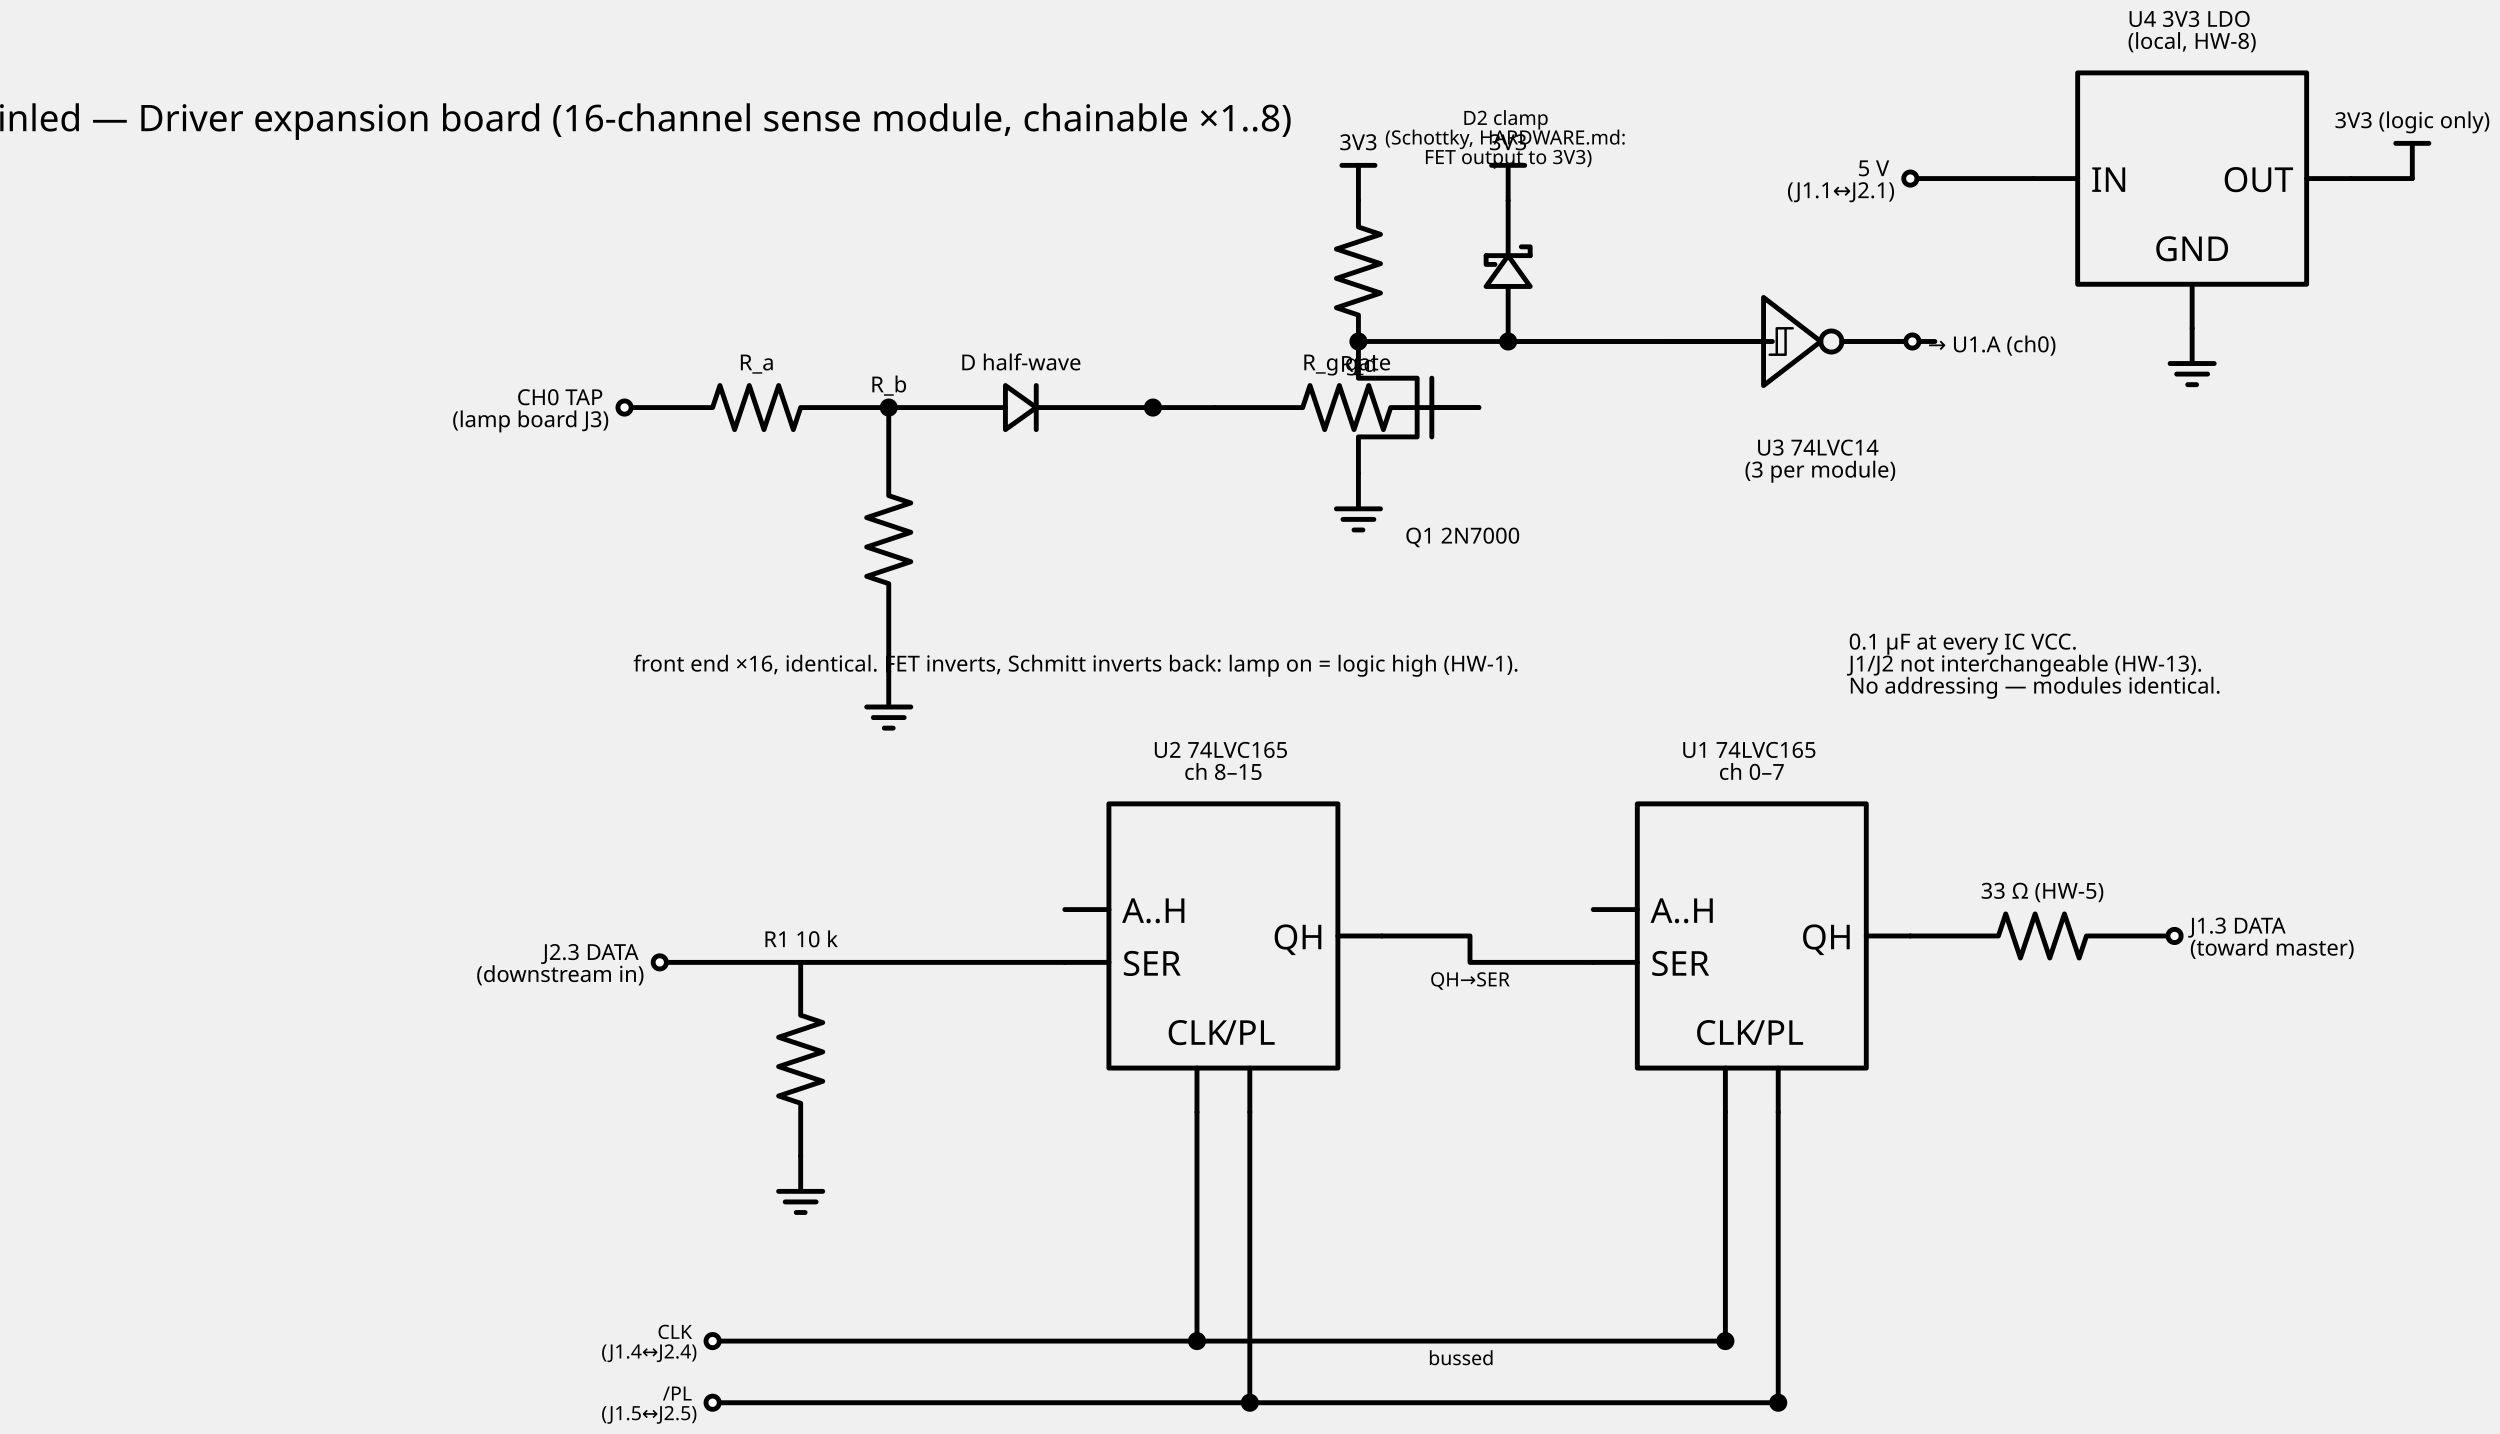
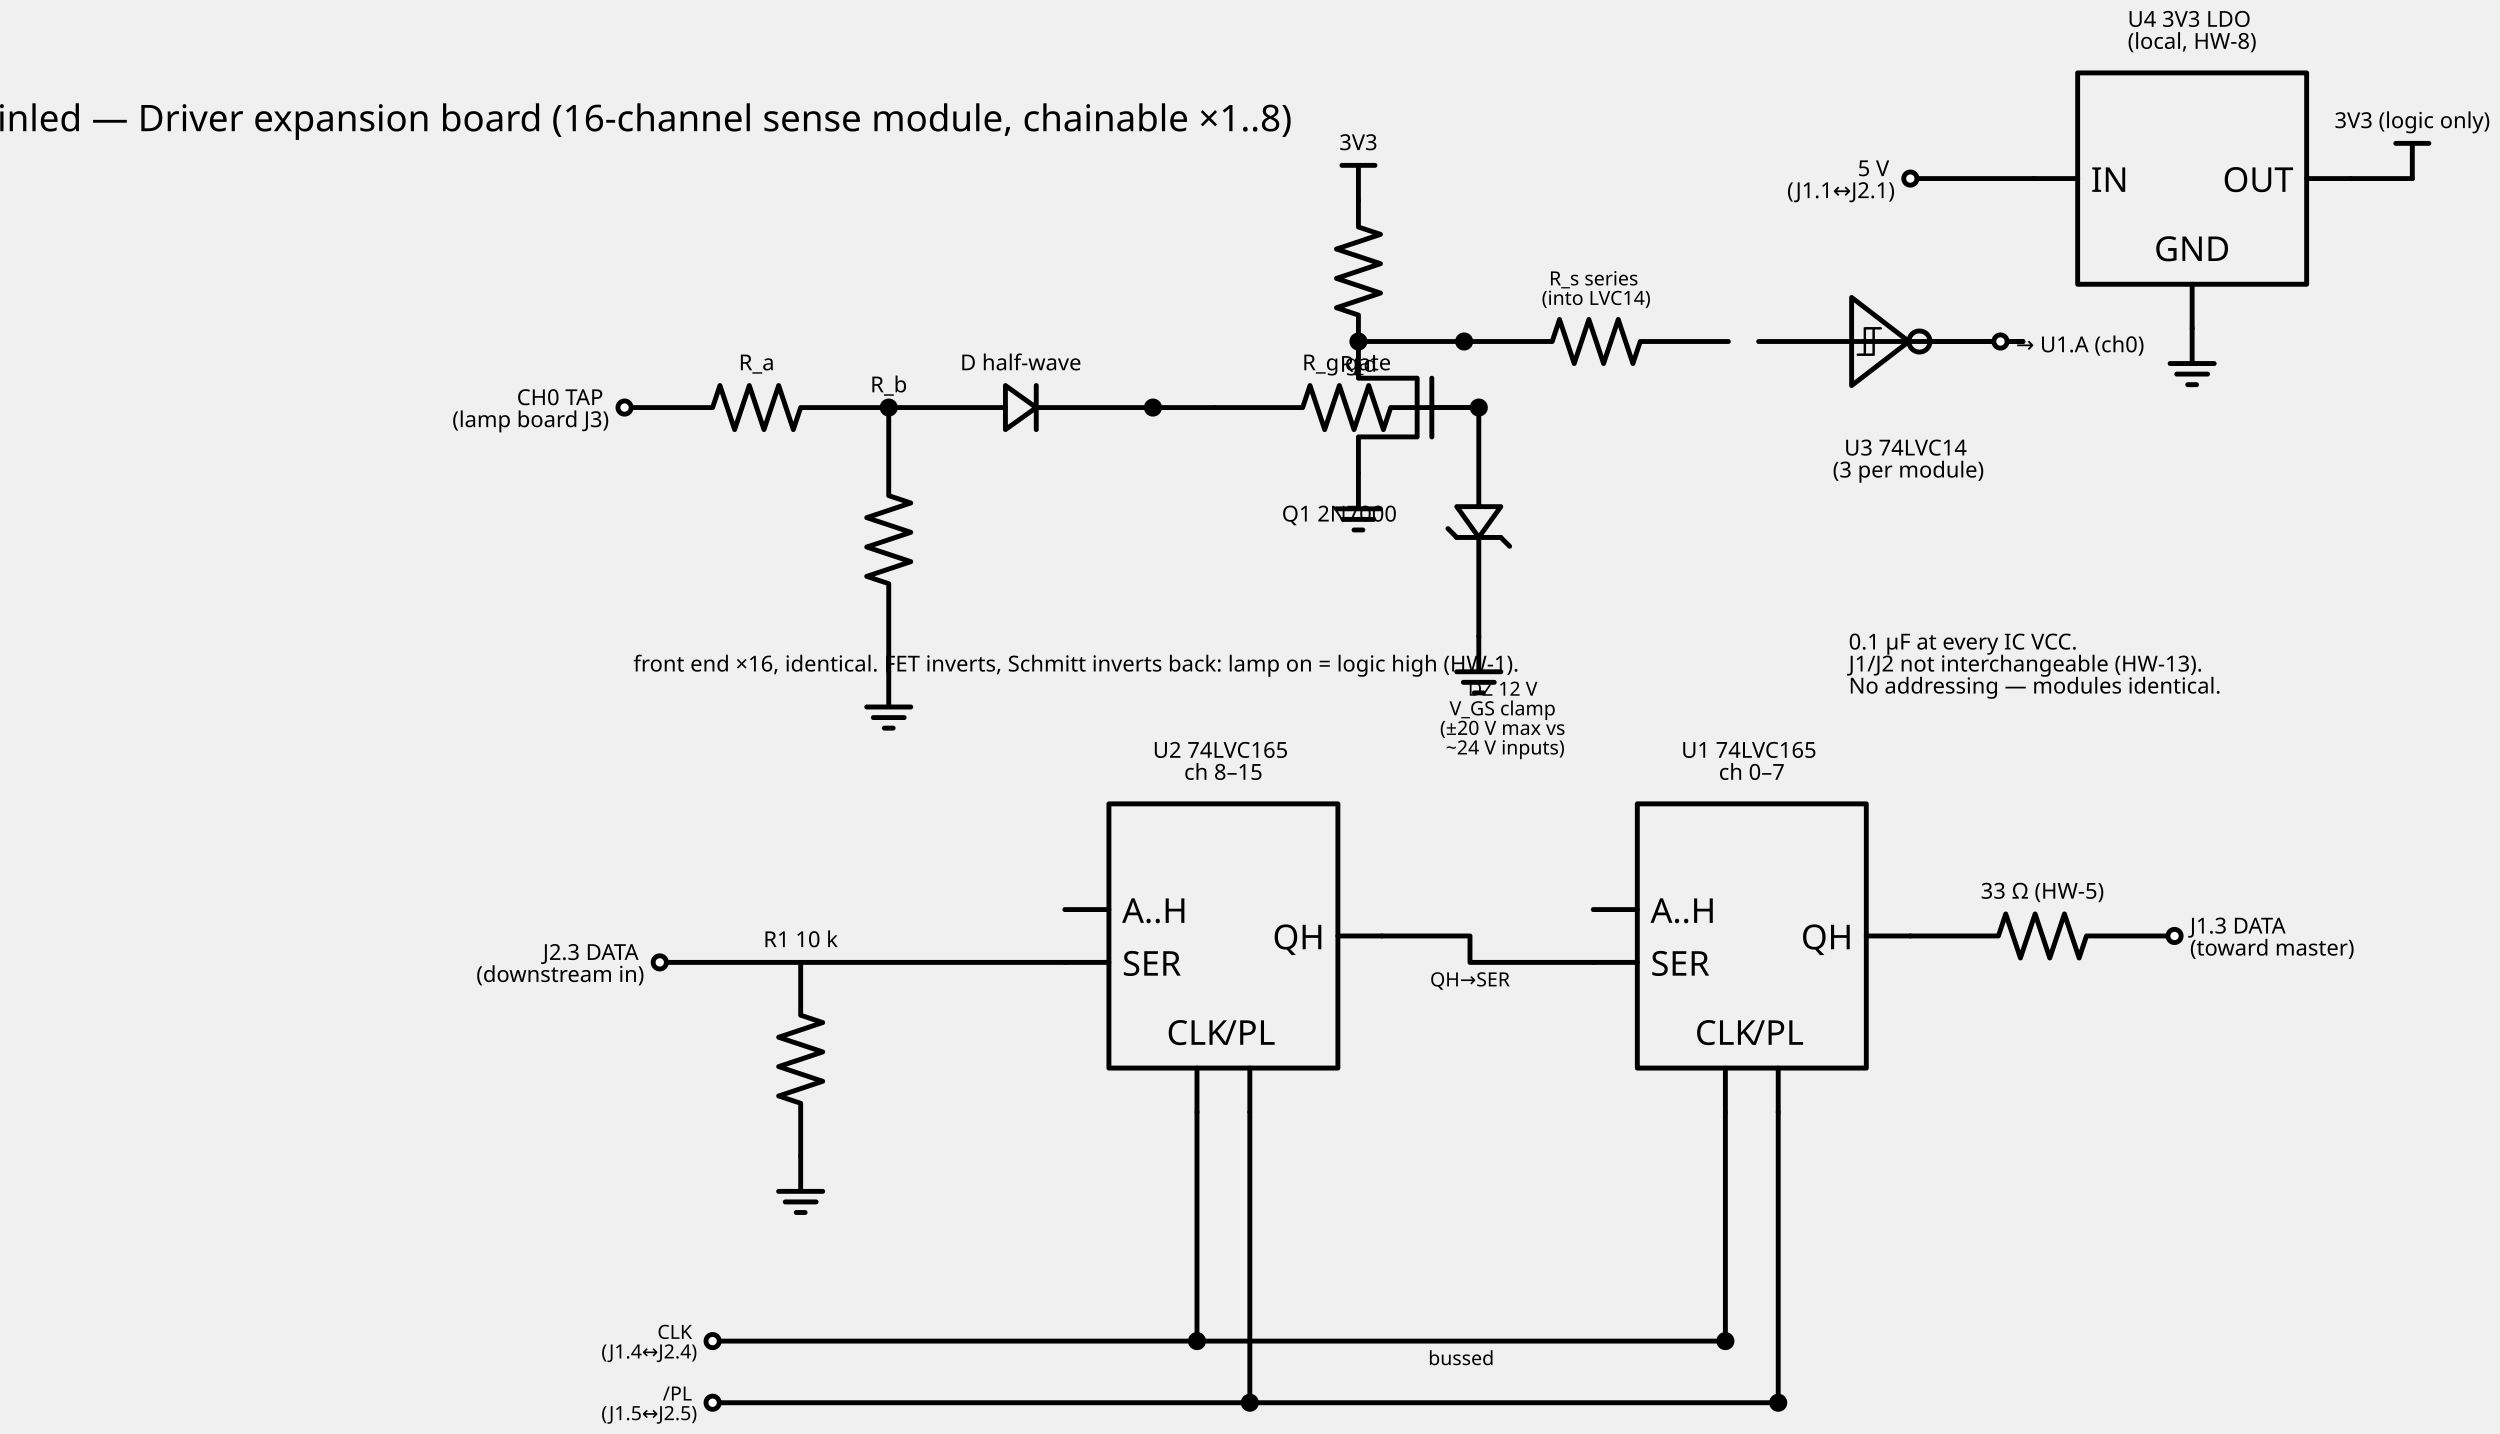
<svg xmlns="http://www.w3.org/2000/svg" xml:lang="en" height="586pt" width="1021.934pt" viewBox="-255.295 -598.6 1021.934 586">
  <polygon points="155.7,-441 168.3,-432 155.7,-423 " style="stroke:black;fill:none;stroke-width:2.0;stroke-dasharray:-;stroke-linecap:round;stroke-linejoin:round;" />
-   <polygon points="352.2,-481.5 361.2,-494.1 370.2,-481.5 " style="stroke:black;fill:none;stroke-width:2.0;stroke-dasharray:-;stroke-linecap:round;stroke-linejoin:round;" />
-   <circle cx="493.32" cy="-459" r="4.32" style="stroke:black;fill:none;stroke-width:2.0;stroke-dasharray:-;" />
+   <polygon points="358.2,-391.5 349.2,-378.9 340.2,-391.5 " style="stroke:black;fill:none;stroke-width:2.0;stroke-dasharray:-;stroke-linecap:round;stroke-linejoin:round;" />
+   <circle cx="529.32" cy="-459" r="4.32" style="stroke:black;fill:none;stroke-width:2.0;stroke-dasharray:-;" />
  <path d="M 0.0,-432.0 L 36,-432 L 39,-441 L 45,-423 L 51,-441 L 57,-423 L 63,-441 L 69,-423 L 72,-432 L 108,-432" style="stroke:black;fill:none;stroke-width:2.0;stroke-dasharray:-;stroke-linecap:round;stroke-linejoin:round;" />
  <path d="M 108.0,-432.0 L 108,-396 L 117,-393 L 99,-387 L 117,-381 L 99,-375 L 117,-369 L 99,-363 L 108,-360 L 108,-324" style="stroke:black;fill:none;stroke-width:2.0;stroke-dasharray:-;stroke-linecap:round;stroke-linejoin:round;" />
  <path d="M 108,-324.0 L 108,-309.6 L 99,-309.6 L 117,-309.6 M 101.7,-305.28 L 114.3,-305.28 M 106.2,-300.96 L 109.8,-300.96" style="stroke:black;fill:none;stroke-width:2.0;stroke-dasharray:-;stroke-linecap:round;stroke-linejoin:round;" />
  <path d="M 108.0,-432.0 L 155.7,-432 M 168.3,-441 L 168.3,-423 M 168.3,-432 L 216,-432" style="stroke:black;fill:none;stroke-width:2.0;stroke-dasharray:-;stroke-linecap:round;stroke-linejoin:round;" />
  <path d="M 216.0,-432.0 L 228.6,-432 L 241.2,-432" style="stroke:black;fill:none;stroke-width:2.0;stroke-dasharray:-;stroke-linecap:round;stroke-linejoin:round;" />
  <path d="M 241.2,-432.0 L 277.2,-432 L 280.2,-441 L 286.2,-423 L 292.2,-441 L 298.2,-423 L 304.2,-441 L 310.2,-423 L 313.2,-432 L 349.2,-432" style="stroke:black;fill:none;stroke-width:2.0;stroke-dasharray:-;stroke-linecap:round;stroke-linejoin:round;" />
  <path d="M 300,-459.0 L 300,-444 L 324,-444 L 324,-420 L 300,-420 L 300,-405" style="stroke:black;fill:none;stroke-width:2.0;stroke-dasharray:-;stroke-linecap:round;stroke-linejoin:round;" />
  <path d="M 330.0,-444.0 L 330,-420" style="stroke:black;fill:none;stroke-width:2.0;stroke-dasharray:-;stroke-linecap:round;stroke-linejoin:round;" />
  <path d="M 330.0,-432.0 L 349.2,-432" style="stroke:black;fill:none;stroke-width:2.0;stroke-dasharray:-;stroke-linecap:round;stroke-linejoin:round;" />
  <path d="M 300,-405.0 L 300,-390.6 L 291,-390.6 L 309,-390.6 M 293.7,-386.28 L 306.3,-386.28 M 298.2,-381.96 L 301.8,-381.96" style="stroke:black;fill:none;stroke-width:2.0;stroke-dasharray:-;stroke-linecap:round;stroke-linejoin:round;" />
  <path d="M 300,-459.0 L 300,-469.8 L 291,-472.8 L 309,-478.8 L 291,-484.8 L 309,-490.8 L 291,-496.8 L 309,-502.8 L 300,-505.8 L 300,-516.6" style="stroke:black;fill:none;stroke-width:2.0;stroke-dasharray:-;stroke-linecap:round;stroke-linejoin:round;" />
  <path d="M 300,-516.6 L 300,-531" style="stroke:black;fill:none;stroke-width:2.0;stroke-dasharray:-;stroke-linecap:round;stroke-linejoin:round;" />
  <path d="M 300,-531.0 L 293.25,-531" style="stroke:black;fill:none;stroke-width:2.0;stroke-dasharray:-;stroke-linecap:round;stroke-linejoin:round;" />
  <path d="M 300,-531.0 L 306.75,-531" style="stroke:black;fill:none;stroke-width:2.0;stroke-dasharray:-;stroke-linecap:round;stroke-linejoin:round;" />
-   <path d="M 300,-459.0 L 330.6,-459 L 361.2,-459" style="stroke:black;fill:none;stroke-width:2.0;stroke-dasharray:-;stroke-linecap:round;stroke-linejoin:round;" />
-   <path d="M 361.2,-459.0 L 361.2,-481.5 M 352.2,-494.1 L 370.2,-494.1 M 361.2,-494.1 L 361.2,-516.6" style="stroke:black;fill:none;stroke-width:2.0;stroke-dasharray:-;stroke-linecap:round;stroke-linejoin:round;" />
-   <path d="M 352.2,-494.1 L 352.2,-490.5 L 355.8,-490.5" style="stroke:black;fill:none;stroke-width:2.0;stroke-dasharray:-;stroke-linecap:round;stroke-linejoin:round;" />
-   <path d="M 370.2,-494.1 L 370.2,-497.7 L 366.6,-497.7" style="stroke:black;fill:none;stroke-width:2.0;stroke-dasharray:-;stroke-linecap:round;stroke-linejoin:round;" />
-   <path d="M 361.2,-516.6 L 361.2,-531" style="stroke:black;fill:none;stroke-width:2.0;stroke-dasharray:-;stroke-linecap:round;stroke-linejoin:round;" />
-   <path d="M 361.2,-531.0 L 354.45,-531" style="stroke:black;fill:none;stroke-width:2.0;stroke-dasharray:-;stroke-linecap:round;stroke-linejoin:round;" />
-   <path d="M 361.2,-531.0 L 367.95,-531" style="stroke:black;fill:none;stroke-width:2.0;stroke-dasharray:-;stroke-linecap:round;stroke-linejoin:round;" />
-   <path d="M 361.2,-459.0 L 415.2,-459 L 469.2,-459" style="stroke:black;fill:none;stroke-width:2.0;stroke-dasharray:-;stroke-linecap:round;stroke-linejoin:round;" />
-   <path d="M 427.62,-459.0 L 465.6,-459 M 497.64,-459 L 535.62,-459" style="stroke:black;fill:none;stroke-width:2.0;stroke-dasharray:-;stroke-linecap:round;stroke-linejoin:round;" />
-   <path d="M 465.6,-477.0 L 489,-459 L 465.6,-441 L 465.6,-477" style="stroke:black;fill:none;stroke-width:2.0;stroke-dasharray:-;stroke-linecap:round;stroke-linejoin:round;" />
-   <path d="M 468.12,-453.6 L 474.6,-453.6 L 474.6,-464.4 M 477.48,-464.4 L 471,-464.4 L 471,-453.6" style="stroke:black;fill:none;stroke-width:1;stroke-dasharray:-;stroke-linecap:round;stroke-linejoin:round;" />
-   <path d="M 361.2,-459.0 L 413.4,-459 L 465.6,-459" style="stroke:black;fill:none;stroke-width:2.0;stroke-dasharray:-;stroke-linecap:round;stroke-linejoin:round;" />
-   <path d="M 497.64,-459.0 L 512.04,-459 L 526.44,-459" style="stroke:black;fill:none;stroke-width:2.0;stroke-dasharray:-;stroke-linecap:round;stroke-linejoin:round;" />
+   <path d="M 349.2,-432.0 L 349.2,-391.5 M 358.2,-378.9 L 340.2,-378.9 M 349.2,-378.9 L 349.2,-338.4" style="stroke:black;fill:none;stroke-width:2.0;stroke-dasharray:-;stroke-linecap:round;stroke-linejoin:round;" />
+   <path d="M 358.2,-378.9 L 361.8,-375.3" style="stroke:black;fill:none;stroke-width:2.0;stroke-dasharray:-;stroke-linecap:round;stroke-linejoin:round;" />
+   <path d="M 340.2,-378.9 L 336.6,-382.5" style="stroke:black;fill:none;stroke-width:2.0;stroke-dasharray:-;stroke-linecap:round;stroke-linejoin:round;" />
+   <path d="M 349.2,-338.4 L 349.2,-324 L 340.2,-324 L 358.2,-324 M 342.9,-319.68 L 355.5,-319.68 M 347.4,-315.36 L 351,-315.36" style="stroke:black;fill:none;stroke-width:2.0;stroke-dasharray:-;stroke-linecap:round;stroke-linejoin:round;" />
+   <path d="M 300,-459.0 L 321.6,-459 L 343.2,-459" style="stroke:black;fill:none;stroke-width:2.0;stroke-dasharray:-;stroke-linecap:round;stroke-linejoin:round;" />
+   <path d="M 343.2,-459.0 L 379.2,-459 L 382.2,-468 L 388.2,-450 L 394.2,-468 L 400.2,-450 L 406.2,-468 L 412.2,-450 L 415.2,-459 L 451.2,-459" style="stroke:black;fill:none;stroke-width:2.0;stroke-dasharray:-;stroke-linecap:round;stroke-linejoin:round;" />
+   <path d="M 463.62,-459.0 L 501.6,-459 M 533.64,-459 L 571.62,-459" style="stroke:black;fill:none;stroke-width:2.0;stroke-dasharray:-;stroke-linecap:round;stroke-linejoin:round;" />
+   <path d="M 501.6,-477.0 L 525,-459 L 501.6,-441 L 501.6,-477" style="stroke:black;fill:none;stroke-width:2.0;stroke-dasharray:-;stroke-linecap:round;stroke-linejoin:round;" />
+   <path d="M 504.12,-453.6 L 510.6,-453.6 L 510.6,-464.4 M 513.48,-464.4 L 507,-464.4 L 507,-453.6" style="stroke:black;fill:none;stroke-width:1;stroke-dasharray:-;stroke-linecap:round;stroke-linejoin:round;" />
+   <path d="M 571.62,-459.0 L 536.61,-459 L 501.6,-459" style="stroke:black;fill:none;stroke-width:2.0;stroke-dasharray:-;stroke-linecap:round;stroke-linejoin:round;" />
+   <path d="M 533.64,-459.0 L 548.04,-459 L 562.44,-459" style="stroke:black;fill:none;stroke-width:2.0;stroke-dasharray:-;stroke-linecap:round;stroke-linejoin:round;" />
  <path d="M 594.0,-482.4 L 687.6,-482.4 L 687.6,-568.8 L 594,-568.8 L 594,-482.4" style="stroke:black;fill:none;stroke-width:2.0;stroke-dasharray:-;stroke-linecap:round;stroke-linejoin:round;" />
  <path d="M 594.0,-525.6 L 576,-525.6" style="stroke:black;fill:none;stroke-width:2.0;stroke-dasharray:-;stroke-linecap:round;stroke-linejoin:round;" />
  <path d="M 687.6,-525.6 L 705.6,-525.6" style="stroke:black;fill:none;stroke-width:2.0;stroke-dasharray:-;stroke-linecap:round;stroke-linejoin:round;" />
  <path d="M 640.8,-482.4 L 640.8,-464.4" style="stroke:black;fill:none;stroke-width:2.0;stroke-dasharray:-;stroke-linecap:round;stroke-linejoin:round;" />
  <path d="M 525.6,-525.6 L 550.8,-525.6 L 576,-525.6" style="stroke:black;fill:none;stroke-width:2.0;stroke-dasharray:-;stroke-linecap:round;stroke-linejoin:round;" />
  <path d="M 705.6,-525.6 L 718.2,-525.6 L 730.8,-525.6" style="stroke:black;fill:none;stroke-width:2.0;stroke-dasharray:-;stroke-linecap:round;stroke-linejoin:round;" />
  <path d="M 730.8,-525.6 L 730.8,-540" style="stroke:black;fill:none;stroke-width:2.0;stroke-dasharray:-;stroke-linecap:round;stroke-linejoin:round;" />
  <path d="M 730.8,-540.0 L 724.05,-540" style="stroke:black;fill:none;stroke-width:2.0;stroke-dasharray:-;stroke-linecap:round;stroke-linejoin:round;" />
  <path d="M 730.8,-540.0 L 737.55,-540" style="stroke:black;fill:none;stroke-width:2.0;stroke-dasharray:-;stroke-linecap:round;stroke-linejoin:round;" />
  <path d="M 640.8,-464.4 L 640.8,-450 L 631.8,-450 L 649.8,-450 M 634.5,-445.68 L 647.1,-445.68 M 639,-441.36 L 642.6,-441.36" style="stroke:black;fill:none;stroke-width:2.0;stroke-dasharray:-;stroke-linecap:round;stroke-linejoin:round;" />
  <path d="M 198.0,-162.0 L 291.6,-162 L 291.6,-270 L 198,-270 L 198,-162" style="stroke:black;fill:none;stroke-width:2.0;stroke-dasharray:-;stroke-linecap:round;stroke-linejoin:round;" />
  <path d="M 198.0,-226.8 L 180,-226.8" style="stroke:black;fill:none;stroke-width:2.0;stroke-dasharray:-;stroke-linecap:round;stroke-linejoin:round;" />
  <path d="M 198.0,-205.2 L 180,-205.2" style="stroke:black;fill:none;stroke-width:2.0;stroke-dasharray:-;stroke-linecap:round;stroke-linejoin:round;" />
  <path d="M 291.6,-216.0 L 309.6,-216" style="stroke:black;fill:none;stroke-width:2.0;stroke-dasharray:-;stroke-linecap:round;stroke-linejoin:round;" />
  <path d="M 234.0,-162.0 L 234,-144" style="stroke:black;fill:none;stroke-width:2.0;stroke-dasharray:-;stroke-linecap:round;stroke-linejoin:round;" />
  <path d="M 255.6,-162.0 L 255.6,-144" style="stroke:black;fill:none;stroke-width:2.0;stroke-dasharray:-;stroke-linecap:round;stroke-linejoin:round;" />
  <path d="M 414.0,-162.0 L 507.6,-162 L 507.6,-270 L 414,-270 L 414,-162" style="stroke:black;fill:none;stroke-width:2.0;stroke-dasharray:-;stroke-linecap:round;stroke-linejoin:round;" />
  <path d="M 414.0,-226.8 L 396,-226.8" style="stroke:black;fill:none;stroke-width:2.0;stroke-dasharray:-;stroke-linecap:round;stroke-linejoin:round;" />
  <path d="M 414.0,-205.2 L 396,-205.2" style="stroke:black;fill:none;stroke-width:2.0;stroke-dasharray:-;stroke-linecap:round;stroke-linejoin:round;" />
  <path d="M 507.6,-216.0 L 525.6,-216" style="stroke:black;fill:none;stroke-width:2.0;stroke-dasharray:-;stroke-linecap:round;stroke-linejoin:round;" />
  <path d="M 450.0,-162.0 L 450,-144" style="stroke:black;fill:none;stroke-width:2.0;stroke-dasharray:-;stroke-linecap:round;stroke-linejoin:round;" />
  <path d="M 471.6,-162.0 L 471.6,-144" style="stroke:black;fill:none;stroke-width:2.0;stroke-dasharray:-;stroke-linecap:round;stroke-linejoin:round;" />
  <path d="M 309.6,-216.0 L 345.6,-216 L 345.6,-205.2 L 396,-205.2" style="stroke:black;fill:none;stroke-width:2.0;stroke-dasharray:-;stroke-linecap:round;stroke-linejoin:round;" />
  <path d="M 14.4,-205.2 L 43.2,-205.2 L 72,-205.2" style="stroke:black;fill:none;stroke-width:2.0;stroke-dasharray:-;stroke-linecap:round;stroke-linejoin:round;" />
  <path d="M 72.0,-205.2 L 126,-205.2 L 180,-205.2" style="stroke:black;fill:none;stroke-width:2.0;stroke-dasharray:-;stroke-linecap:round;stroke-linejoin:round;" />
  <path d="M 72.0,-205.2 L 72,-183.6 L 81,-180.6 L 63,-174.6 L 81,-168.6 L 63,-162.6 L 81,-156.6 L 63,-150.6 L 72,-147.6 L 72,-126" style="stroke:black;fill:none;stroke-width:2.0;stroke-dasharray:-;stroke-linecap:round;stroke-linejoin:round;" />
  <path d="M 72,-126.0 L 72,-111.6 L 63,-111.6 L 81,-111.6 M 65.7,-107.28 L 78.3,-107.28 M 70.2,-102.96 L 73.8,-102.96" style="stroke:black;fill:none;stroke-width:2.0;stroke-dasharray:-;stroke-linecap:round;stroke-linejoin:round;" />
  <path d="M 525.6,-216.0 L 561.6,-216 L 564.6,-225 L 570.6,-207 L 576.6,-225 L 582.6,-207 L 588.6,-225 L 594.6,-207 L 597.6,-216 L 633.6,-216" style="stroke:black;fill:none;stroke-width:2.0;stroke-dasharray:-;stroke-linecap:round;stroke-linejoin:round;" />
  <path d="M 234.0,-144.0 L 234,-97.2 L 234,-50.4" style="stroke:black;fill:none;stroke-width:2.0;stroke-dasharray:-;stroke-linecap:round;stroke-linejoin:round;" />
  <path d="M 450.0,-144.0 L 450,-97.2 L 450,-50.4" style="stroke:black;fill:none;stroke-width:2.0;stroke-dasharray:-;stroke-linecap:round;stroke-linejoin:round;" />
  <path d="M 234.0,-50.4 L 135,-50.4 L 36,-50.4" style="stroke:black;fill:none;stroke-width:2.0;stroke-dasharray:-;stroke-linecap:round;stroke-linejoin:round;" />
  <path d="M 234.0,-50.4 L 342,-50.4 L 450,-50.4" style="stroke:black;fill:none;stroke-width:2.0;stroke-dasharray:-;stroke-linecap:round;stroke-linejoin:round;" />
  <path d="M 255.6,-144.0 L 255.6,-84.6 L 255.6,-25.2" style="stroke:black;fill:none;stroke-width:2.0;stroke-dasharray:-;stroke-linecap:round;stroke-linejoin:round;" />
  <path d="M 471.6,-144.0 L 471.6,-84.6 L 471.6,-25.2" style="stroke:black;fill:none;stroke-width:2.0;stroke-dasharray:-;stroke-linecap:round;stroke-linejoin:round;" />
  <path d="M 255.6,-25.2 L 145.8,-25.2 L 36,-25.2" style="stroke:black;fill:none;stroke-width:2.0;stroke-dasharray:-;stroke-linecap:round;stroke-linejoin:round;" />
  <path d="M 255.6,-25.2 L 363.6,-25.2 L 471.6,-25.2" style="stroke:black;fill:none;stroke-width:2.0;stroke-dasharray:-;stroke-linecap:round;stroke-linejoin:round;" />
  <text x="3.6" y="-565.8" dominant-baseline="central" fill="black" font-size="15" font-family="sans" text-anchor="middle">
    <tspan x="3.6" dy="15">pinled — Driver expansion board (16-channel sense module, chainable ×1..8)</tspan>
  </text>
  <text x="54.0" y="-453.6" dominant-baseline="ideographic" fill="black" font-size="9" font-family="sans" text-anchor="middle">
    <tspan x="54.0" dy="9">R_a</tspan>
  </text>
  <text x="108.0" y="-444.6" dominant-baseline="ideographic" fill="black" font-size="9" font-family="sans" text-anchor="middle">
    <tspan x="108.0" dy="9">R_b</tspan>
  </text>
  <text x="162.0" y="-453.6" dominant-baseline="ideographic" fill="black" font-size="9" font-family="sans" text-anchor="middle">
    <tspan x="162.0" dy="9">D  half-wave</tspan>
  </text>
  <text x="295.2" y="-453.6" dominant-baseline="ideographic" fill="black" font-size="9" font-family="sans" text-anchor="middle">
    <tspan x="295.2" dy="9">R_g gate</tspan>
  </text>
-   <text x="342.6" y="-392.4" dominant-baseline="hanging" fill="black" font-size="9" font-family="sans" text-anchor="middle">
-     <tspan x="342.6" dy="9">Q1 2N7000</tspan>
+   <text x="292.2" y="-401.4" dominant-baseline="hanging" fill="black" font-size="9" font-family="sans" text-anchor="middle">
+     <tspan x="292.2" dy="9">Q1 2N7000</tspan>
  </text>
  <text x="300" y="-462.6" dominant-baseline="hanging" fill="black" font-size="9" font-family="sans" text-anchor="middle">
    <tspan x="300" dy="9">R_d</tspan>
  </text>
  <text x="300" y="-543.6" dominant-baseline="ideographic" fill="black" font-size="9" font-family="sans" text-anchor="middle">
    <tspan x="300" dy="9">3V3</tspan>
  </text>
-   <text x="361.2" y="-553.2" dominant-baseline="ideographic" fill="black" font-size="8" font-family="sans" text-anchor="middle">
-     <tspan x="361.2" dy="8">D2 clamp</tspan>
-     <tspan x="361.2" dy="8">(Schottky, HARDWARE.md:</tspan>
-     <tspan x="361.2" dy="8">FET output to 3V3)</tspan>
-   </text>
-   <text x="361.2" y="-543.6" dominant-baseline="ideographic" fill="black" font-size="9" font-family="sans" text-anchor="middle">
-     <tspan x="361.2" dy="9">3V3</tspan>
-   </text>
-   <text x="488.82" y="-428.4" dominant-baseline="hanging" fill="black" font-size="9" font-family="sans" text-anchor="middle">
-     <tspan x="488.82" dy="9">U3 74LVC14</tspan>
-     <tspan x="488.82" dy="9">(3 per module)</tspan>
+   <text x="360" y="-328.4" dominant-baseline="hanging" fill="black" font-size="8" font-family="sans" text-anchor="middle">
+     <tspan x="360" dy="8">DZ 12 V</tspan>
+     <tspan x="360" dy="8">V_GS clamp</tspan>
+     <tspan x="360" dy="8">(±20 V max vs</tspan>
+     <tspan x="360" dy="8">~24 V inputs)</tspan>
+   </text>
+   <text x="397.2" y="-487.6" dominant-baseline="ideographic" fill="black" font-size="8" font-family="sans" text-anchor="middle">
+     <tspan x="397.2" dy="8">R_s series</tspan>
+     <tspan x="397.2" dy="8">(into LVC14)</tspan>
+   </text>
+   <text x="524.82" y="-428.4" dominant-baseline="hanging" fill="black" font-size="9" font-family="sans" text-anchor="middle">
+     <tspan x="524.82" dy="9">U3 74LVC14</tspan>
+     <tspan x="524.82" dy="9">(3 per module)</tspan>
  </text>
  <text x="3.6" y="-336.6" dominant-baseline="central" fill="black" font-size="9" font-family="sans" text-anchor="start">
    <tspan x="3.6" dy="9">front end ×16, identical.  FET inverts, Schmitt inverts back: lamp on = logic high (HW-1).</tspan>
  </text>
  <text x="599.4" y="-539.6" dominant-baseline="central" fill="black" font-size="14" font-family="sans" text-anchor="start">
    <tspan x="599.4" dy="14">IN</tspan>
  </text>
  <text x="682.2" y="-539.6" dominant-baseline="central" fill="black" font-size="14" font-family="sans" text-anchor="end">
    <tspan x="682.2" dy="14">OUT</tspan>
  </text>
  <text x="640.8" y="-501.8" dominant-baseline="ideographic" fill="black" font-size="14" font-family="sans" text-anchor="middle">
    <tspan x="640.8" dy="14">GND</tspan>
  </text>
  <text x="640.8" y="-594.0" dominant-baseline="ideographic" fill="black" font-size="9" font-family="sans" text-anchor="middle">
    <tspan x="640.8" dy="9">U4 3V3 LDO</tspan>
    <tspan x="640.8" dy="9">(local, HW-8)</tspan>
  </text>
  <text x="730.8" y="-552.6" dominant-baseline="ideographic" fill="black" font-size="9" font-family="sans" text-anchor="middle">
    <tspan x="730.8" dy="9">3V3 (logic only)</tspan>
  </text>
  <text x="203.4" y="-240.8" dominant-baseline="central" fill="black" font-size="14" font-family="sans" text-anchor="start">
    <tspan x="203.4" dy="14">A..H</tspan>
  </text>
  <text x="203.4" y="-219.2" dominant-baseline="central" fill="black" font-size="14" font-family="sans" text-anchor="start">
    <tspan x="203.4" dy="14">SER</tspan>
  </text>
  <text x="286.2" y="-230.0" dominant-baseline="central" fill="black" font-size="14" font-family="sans" text-anchor="end">
    <tspan x="286.2" dy="14">QH</tspan>
  </text>
  <text x="234.0" y="-181.4" dominant-baseline="ideographic" fill="black" font-size="14" font-family="sans" text-anchor="middle">
    <tspan x="234.0" dy="14">CLK</tspan>
  </text>
  <text x="255.6" y="-181.4" dominant-baseline="ideographic" fill="black" font-size="14" font-family="sans" text-anchor="middle">
    <tspan x="255.6" dy="14">/PL</tspan>
  </text>
  <text x="244.8" y="-295.2" dominant-baseline="ideographic" fill="black" font-size="9" font-family="sans" text-anchor="middle">
    <tspan x="244.8" dy="9">U2 74LVC165</tspan>
    <tspan x="244.8" dy="9">ch 8–15</tspan>
  </text>
  <text x="419.4" y="-240.8" dominant-baseline="central" fill="black" font-size="14" font-family="sans" text-anchor="start">
    <tspan x="419.4" dy="14">A..H</tspan>
  </text>
  <text x="419.4" y="-219.2" dominant-baseline="central" fill="black" font-size="14" font-family="sans" text-anchor="start">
    <tspan x="419.4" dy="14">SER</tspan>
  </text>
  <text x="502.2" y="-230.0" dominant-baseline="central" fill="black" font-size="14" font-family="sans" text-anchor="end">
    <tspan x="502.2" dy="14">QH</tspan>
  </text>
  <text x="450.0" y="-181.4" dominant-baseline="ideographic" fill="black" font-size="14" font-family="sans" text-anchor="middle">
    <tspan x="450.0" dy="14">CLK</tspan>
  </text>
  <text x="471.6" y="-181.4" dominant-baseline="ideographic" fill="black" font-size="14" font-family="sans" text-anchor="middle">
    <tspan x="471.6" dy="14">/PL</tspan>
  </text>
  <text x="460.8" y="-295.2" dominant-baseline="ideographic" fill="black" font-size="9" font-family="sans" text-anchor="middle">
    <tspan x="460.8" dy="9">U1 74LVC165</tspan>
    <tspan x="460.8" dy="9">ch 0–7</tspan>
  </text>
  <text x="345.6" y="-209.6" dominant-baseline="hanging" fill="black" font-size="8" font-family="sans" text-anchor="middle">
    <tspan x="345.6" dy="8">QH→SER</tspan>
  </text>
  <text x="72.0" y="-217.8" dominant-baseline="ideographic" fill="black" font-size="9" font-family="sans" text-anchor="middle">
    <tspan x="72.0" dy="9">R1 10 k</tspan>
  </text>
  <text x="579.6" y="-237.6" dominant-baseline="ideographic" fill="black" font-size="9" font-family="sans" text-anchor="middle">
    <tspan x="579.6" dy="9">33 Ω (HW-5)</tspan>
  </text>
  <text x="342.0" y="-54.8" dominant-baseline="hanging" fill="black" font-size="8" font-family="sans" text-anchor="middle">
    <tspan x="342.0" dy="8">bussed</tspan>
  </text>
  <text x="500.4" y="-345.6" dominant-baseline="central" fill="black" font-size="9" font-family="sans" text-anchor="start">
    <tspan x="500.4" dy="9">0.1 µF at every IC VCC.</tspan>
    <tspan x="500.4" dy="9">J1/J2 not interchangeable (HW-13).</tspan>
    <tspan x="500.4" dy="9">No addressing — modules identical.</tspan>
  </text>
  <circle cx="0" cy="-432" r="2.7" style="stroke:black;fill:white;stroke-width:2.0;stroke-dasharray:-;" />
  <text x="-6.3" y="-445.5" dominant-baseline="central" fill="black" font-size="9" font-family="sans" text-anchor="end">
    <tspan x="-6.3" dy="9">CH0 TAP</tspan>
    <tspan x="-6.3" dy="9">(lamp board J3)</tspan>
  </text>
  <circle cx="108" cy="-432" r="2.7" style="stroke:black;fill:black;stroke-width:2.0;stroke-dasharray:-;" />
  <circle cx="216" cy="-432" r="2.7" style="stroke:black;fill:black;stroke-width:2.0;stroke-dasharray:-;" />
  <circle cx="300" cy="-459" r="2.7" style="stroke:black;fill:black;stroke-width:2.0;stroke-dasharray:-;" />
-   <circle cx="361.2" cy="-459" r="2.7" style="stroke:black;fill:black;stroke-width:2.0;stroke-dasharray:-;" />
-   <circle cx="526.44" cy="-459" r="2.7" style="stroke:black;fill:white;stroke-width:2.0;stroke-dasharray:-;" />
-   <text x="532.74" y="-468.0" dominant-baseline="central" fill="black" font-size="9" font-family="sans" text-anchor="start">
-     <tspan x="532.74" dy="9">→ U1.A (ch0)</tspan>
+   <circle cx="349.2" cy="-432" r="2.7" style="stroke:black;fill:black;stroke-width:2.0;stroke-dasharray:-;" />
+   <circle cx="343.2" cy="-459" r="2.7" style="stroke:black;fill:black;stroke-width:2.0;stroke-dasharray:-;" />
+   <circle cx="562.44" cy="-459" r="2.7" style="stroke:black;fill:white;stroke-width:2.0;stroke-dasharray:-;" />
+   <text x="568.74" y="-468.0" dominant-baseline="central" fill="black" font-size="9" font-family="sans" text-anchor="start">
+     <tspan x="568.74" dy="9">→ U1.A (ch0)</tspan>
  </text>
  <circle cx="525.6" cy="-525.6" r="2.7" style="stroke:black;fill:white;stroke-width:2.0;stroke-dasharray:-;" />
  <text x="519.3" y="-539.1" dominant-baseline="central" fill="black" font-size="9" font-family="sans" text-anchor="end">
    <tspan x="519.3" dy="9">5 V</tspan>
    <tspan x="519.3" dy="9">(J1.1↔J2.1)</tspan>
  </text>
  <circle cx="14.4" cy="-205.2" r="2.7" style="stroke:black;fill:white;stroke-width:2.0;stroke-dasharray:-;" />
  <text x="8.1" y="-218.7" dominant-baseline="central" fill="black" font-size="9" font-family="sans" text-anchor="end">
    <tspan x="8.1" dy="9">J2.3 DATA</tspan>
    <tspan x="8.1" dy="9">(downstream in)</tspan>
  </text>
  <circle cx="633.6" cy="-216" r="2.7" style="stroke:black;fill:white;stroke-width:2.0;stroke-dasharray:-;" />
  <text x="639.9" y="-229.5" dominant-baseline="central" fill="black" font-size="9" font-family="sans" text-anchor="start">
    <tspan x="639.9" dy="9">J1.3 DATA</tspan>
    <tspan x="639.9" dy="9">(toward master)</tspan>
  </text>
  <circle cx="234" cy="-50.4" r="2.7" style="stroke:black;fill:black;stroke-width:2.0;stroke-dasharray:-;" />
  <circle cx="450" cy="-50.4" r="2.7" style="stroke:black;fill:black;stroke-width:2.0;stroke-dasharray:-;" />
  <circle cx="36" cy="-50.4" r="2.7" style="stroke:black;fill:white;stroke-width:2.0;stroke-dasharray:-;" />
  <text x="29.7" y="-62.4" dominant-baseline="central" fill="black" font-size="8" font-family="sans" text-anchor="end">
    <tspan x="29.7" dy="8">CLK</tspan>
    <tspan x="29.7" dy="8">(J1.4↔J2.4)</tspan>
  </text>
  <circle cx="255.6" cy="-25.2" r="2.7" style="stroke:black;fill:black;stroke-width:2.0;stroke-dasharray:-;" />
  <circle cx="471.6" cy="-25.2" r="2.7" style="stroke:black;fill:black;stroke-width:2.0;stroke-dasharray:-;" />
  <circle cx="36" cy="-25.2" r="2.7" style="stroke:black;fill:white;stroke-width:2.0;stroke-dasharray:-;" />
  <text x="29.7" y="-37.2" dominant-baseline="central" fill="black" font-size="8" font-family="sans" text-anchor="end">
    <tspan x="29.7" dy="8">/PL</tspan>
    <tspan x="29.7" dy="8">(J1.5↔J2.5)</tspan>
  </text>
</svg>
